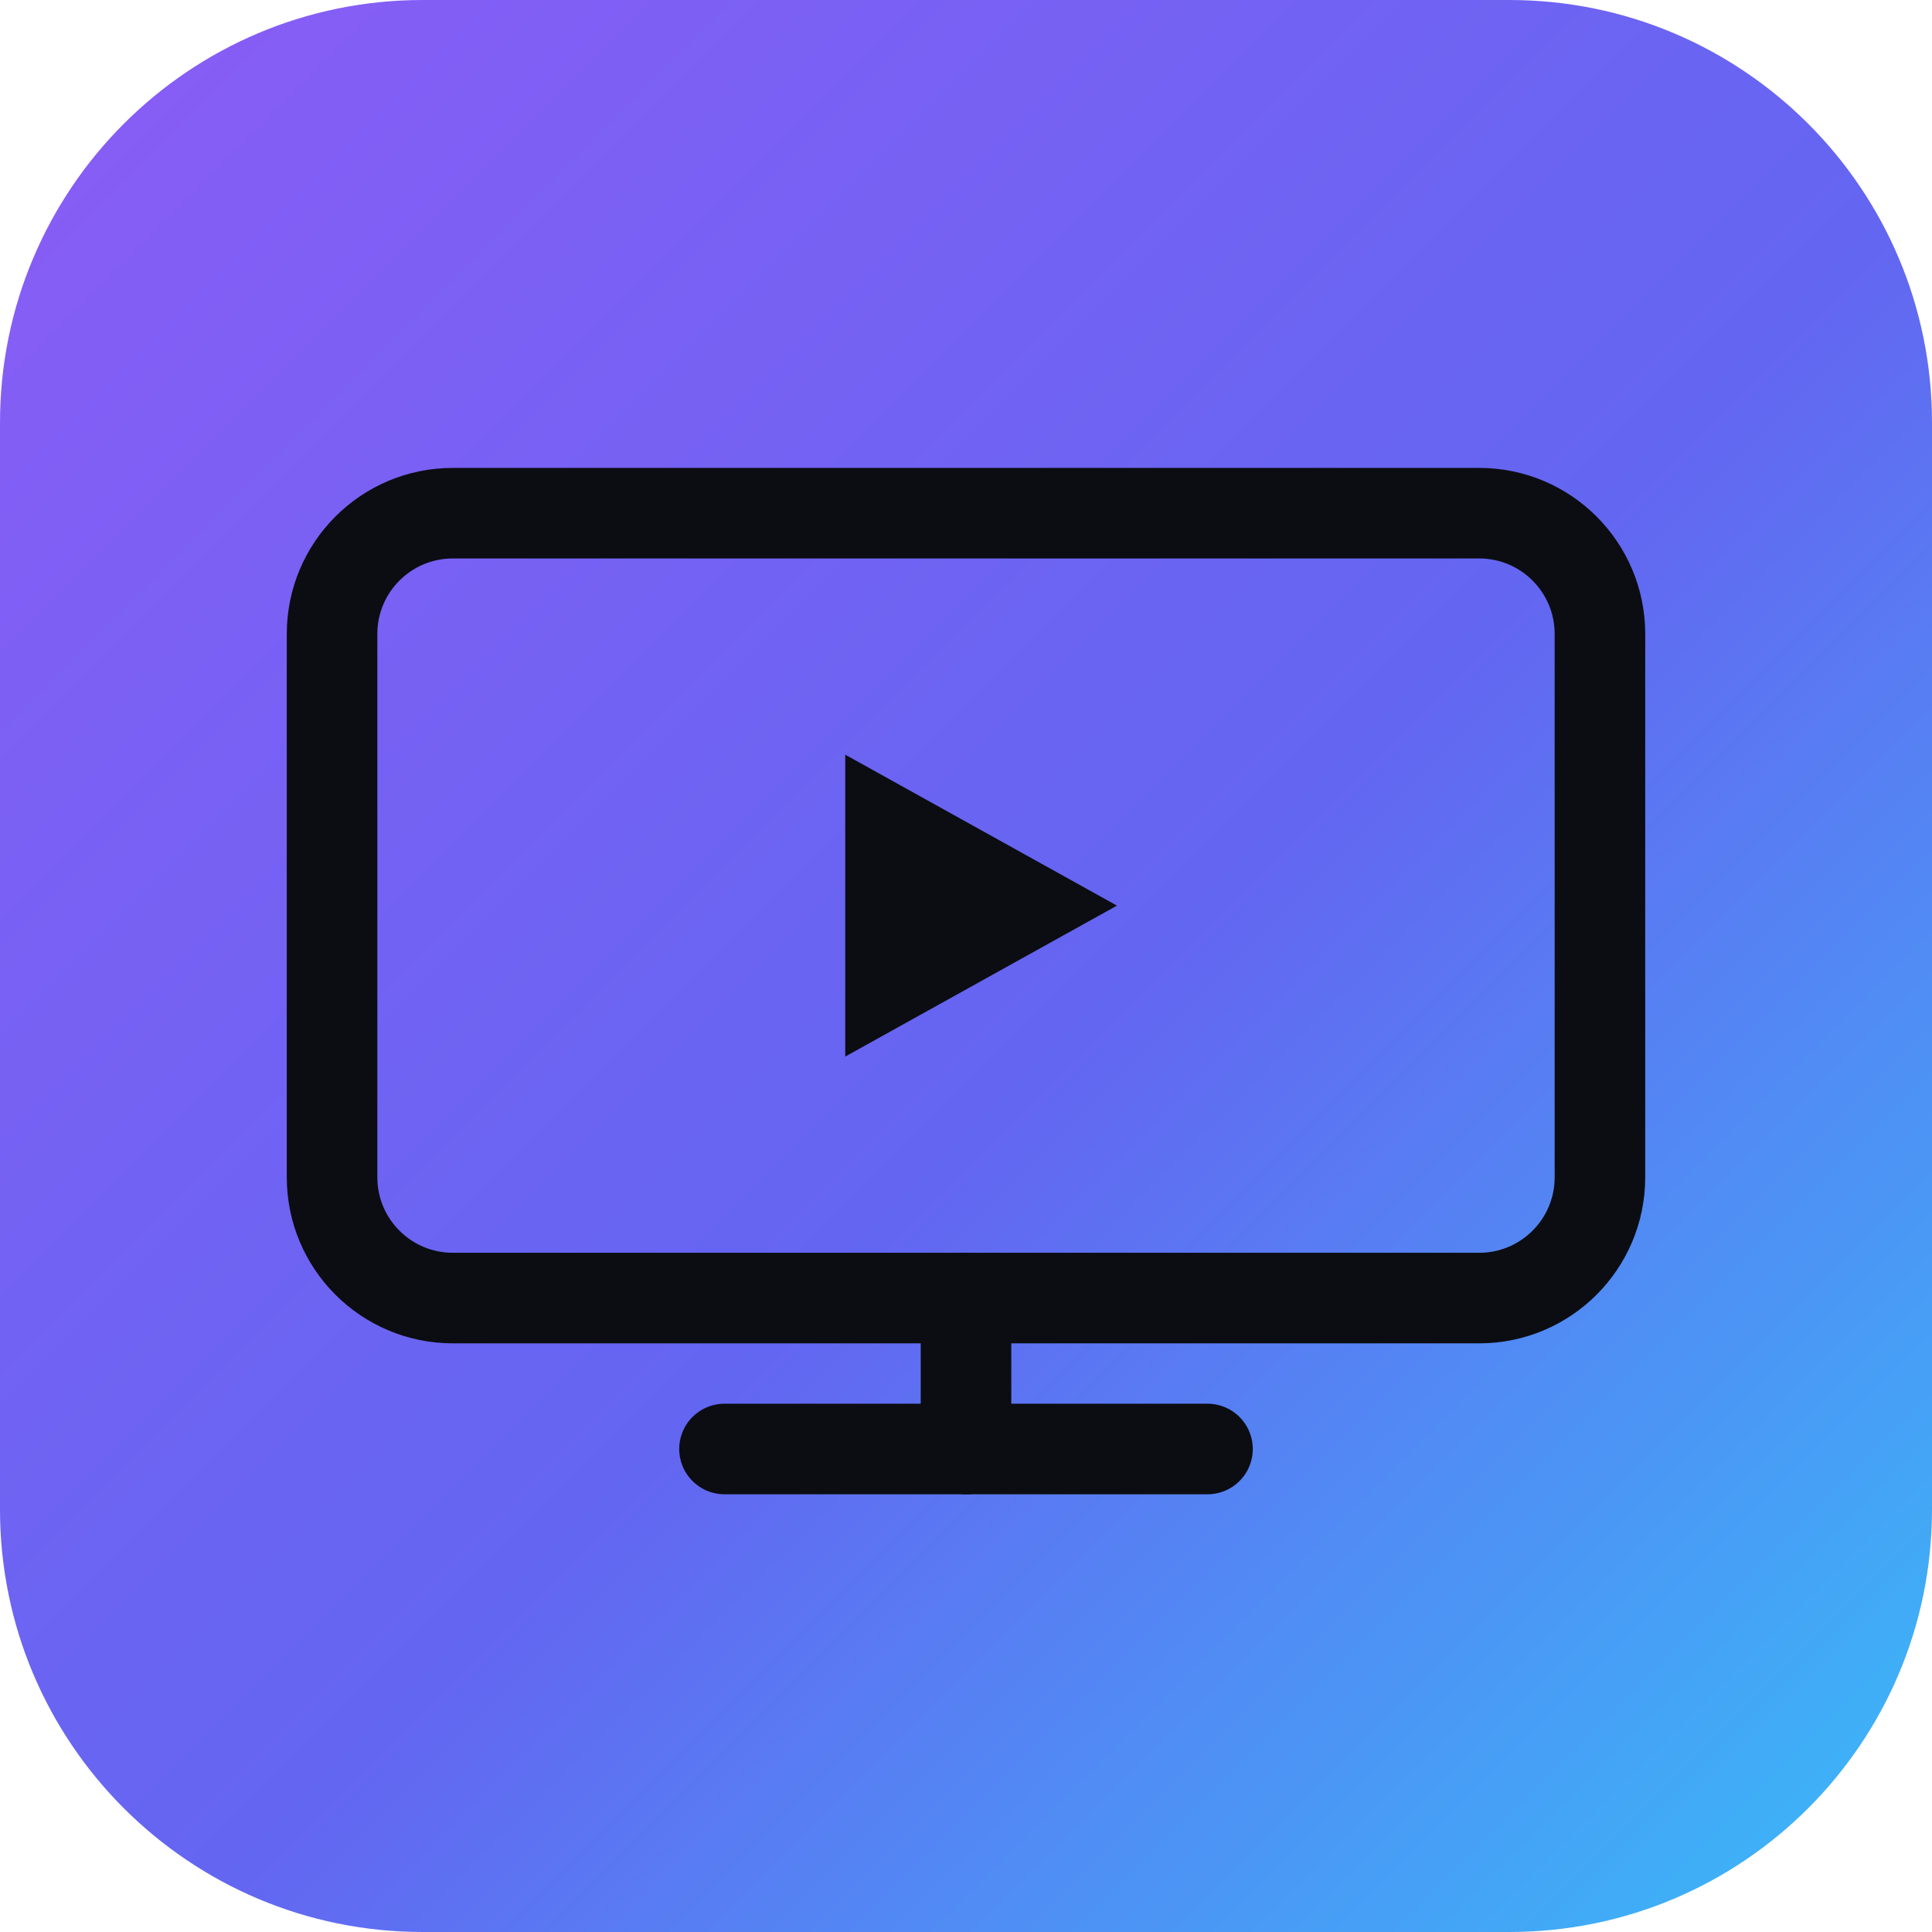
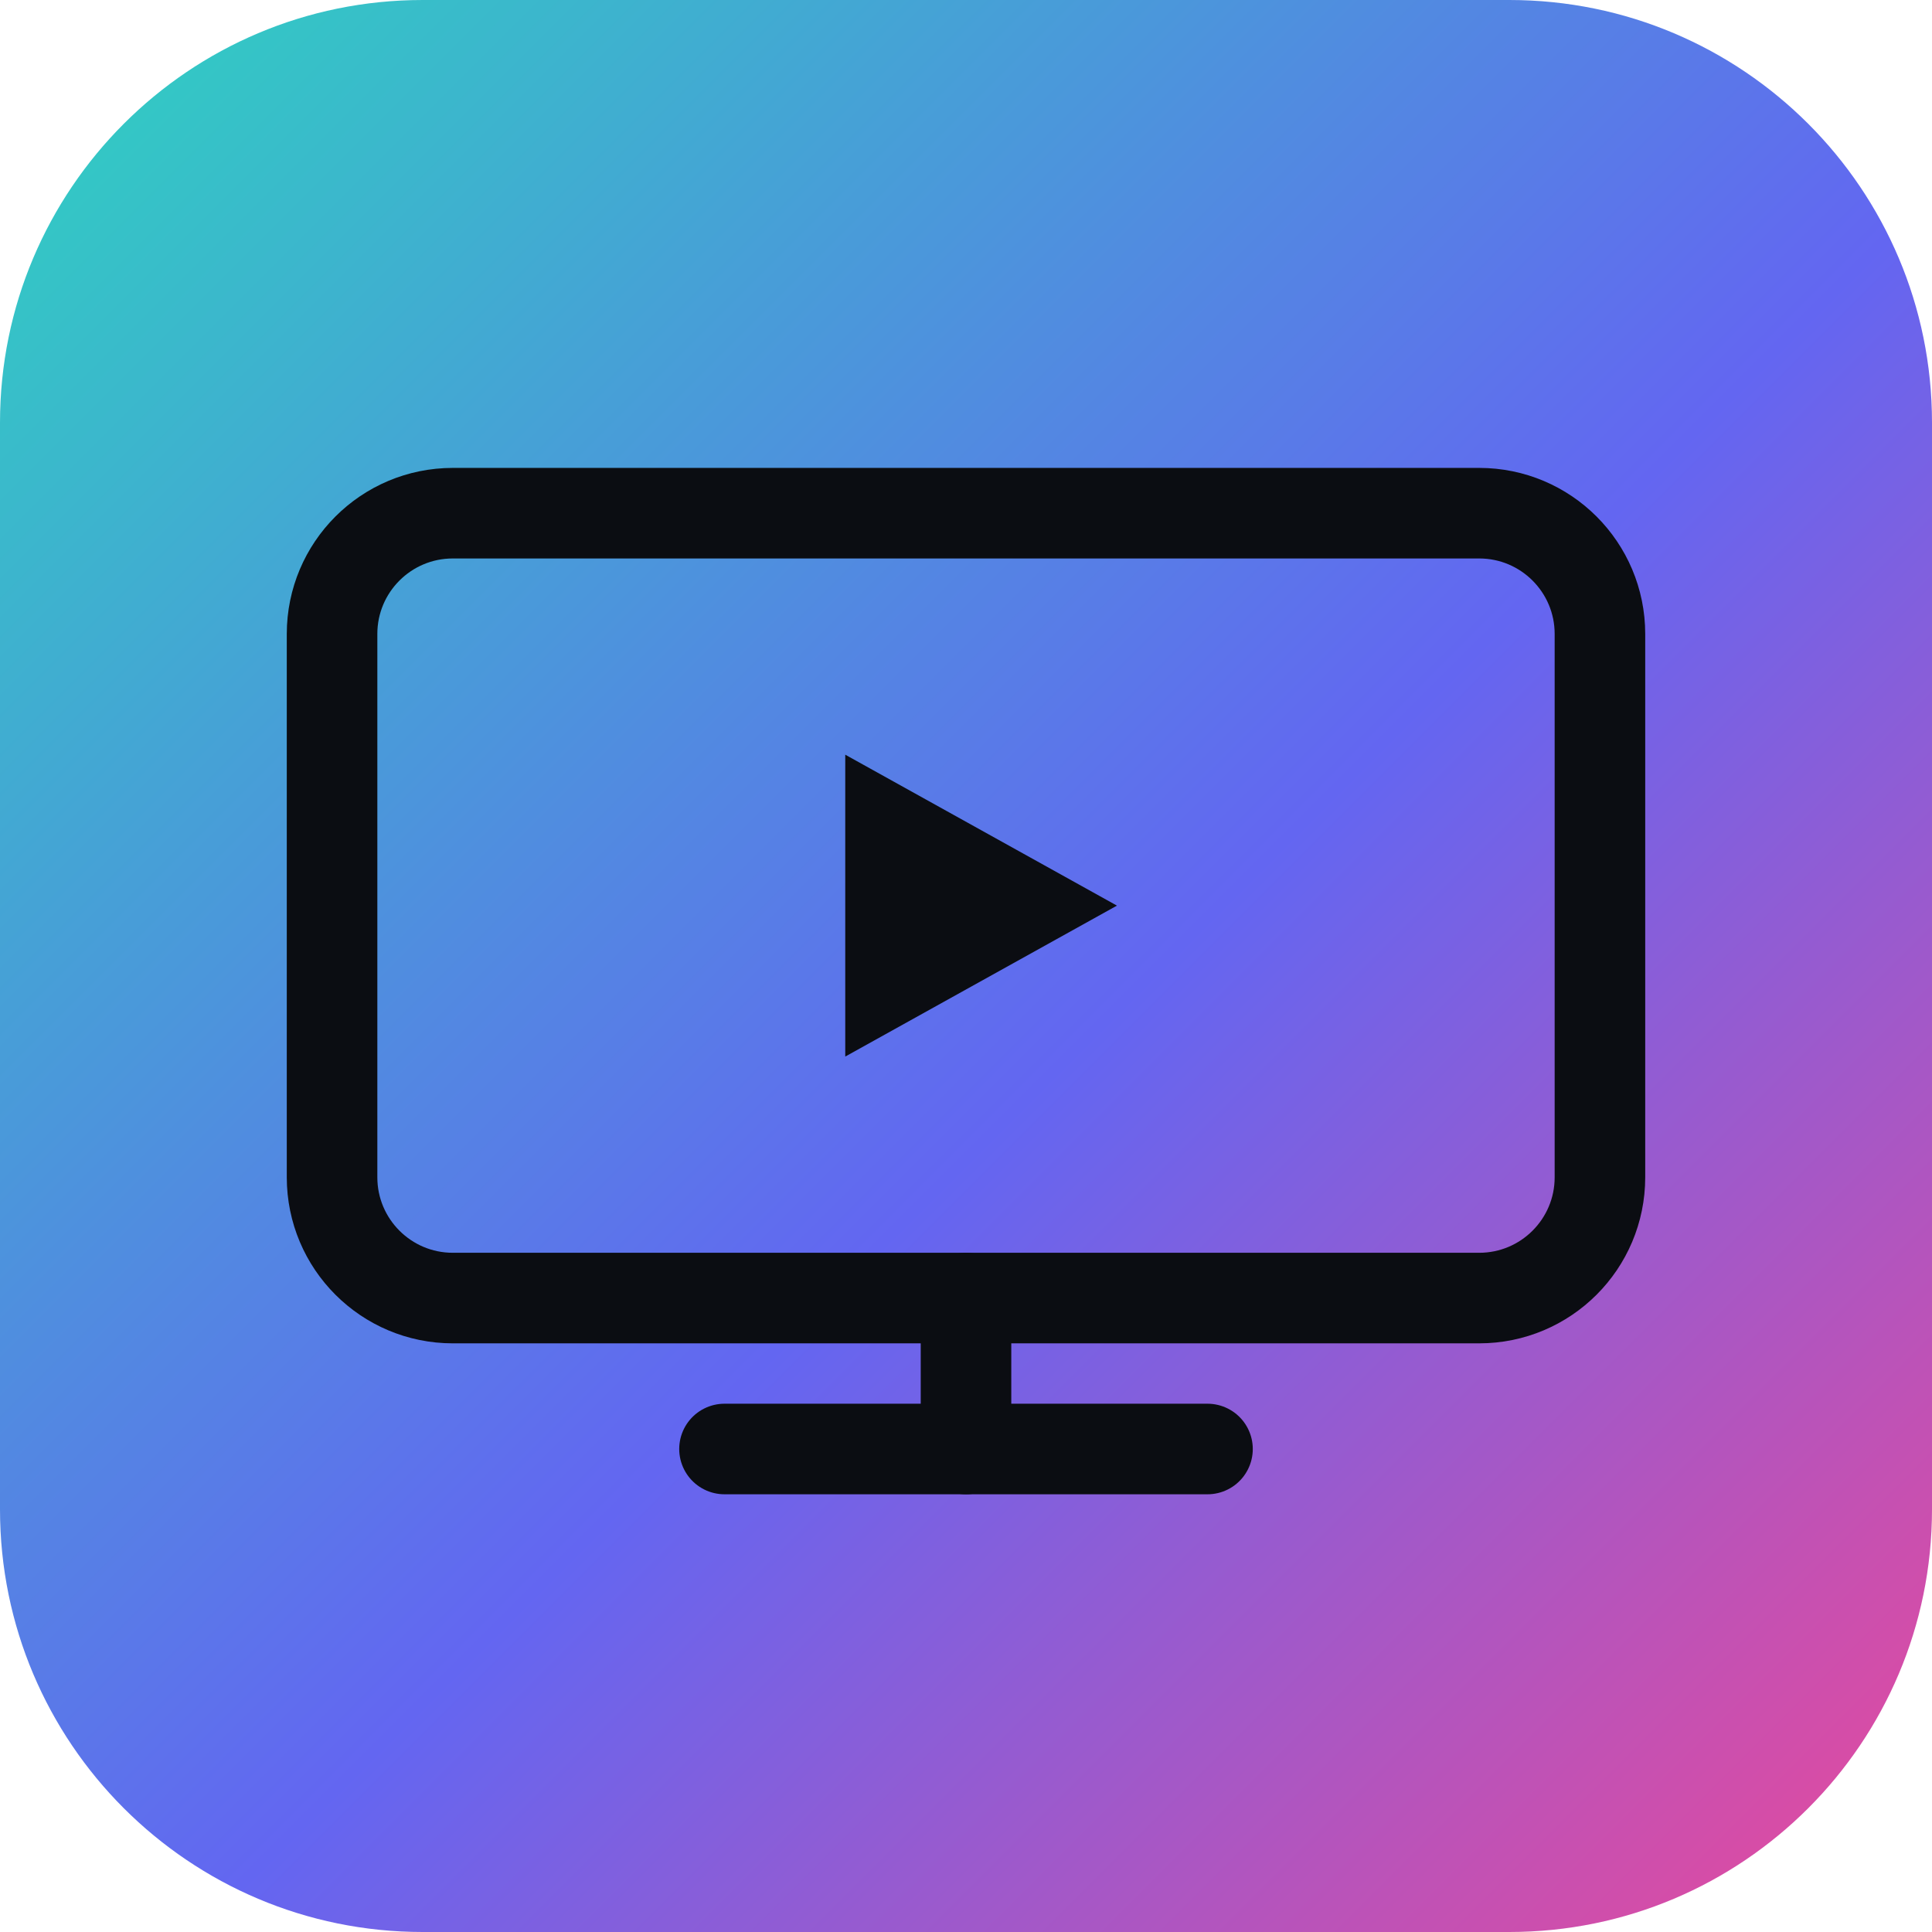
<svg xmlns="http://www.w3.org/2000/svg" viewBox="0 0 128 128" role="img" aria-label="NetMovies telefon">
  <defs>
    <linearGradient id="nmp" x1="0" y1="0" x2="1" y2="1">
-       <stop offset="0" stop-color="#8B5CF6" />
+       <stop offset="0" stop-color="#2DD4BF" />
      <stop offset=".55" stop-color="#6366F1" />
-       <stop offset="1" stop-color="#38BDF8" />
+       <stop offset="1" stop-color="#EC4899" />
    </linearGradient>
  </defs>
  <rect width="128" height="128" rx="28" fill="url(#nmp)" />
  <g fill="none" stroke="#0B0D12" stroke-width="6" stroke-linecap="round" stroke-linejoin="round">
    <rect x="22" y="34" width="84" height="52" rx="8" />
    <path d="M48 96h32" />
    <path d="M64 86v10" />
  </g>
  <path d="M56 50v20l18-10z" fill="#0B0D12" />
</svg>
